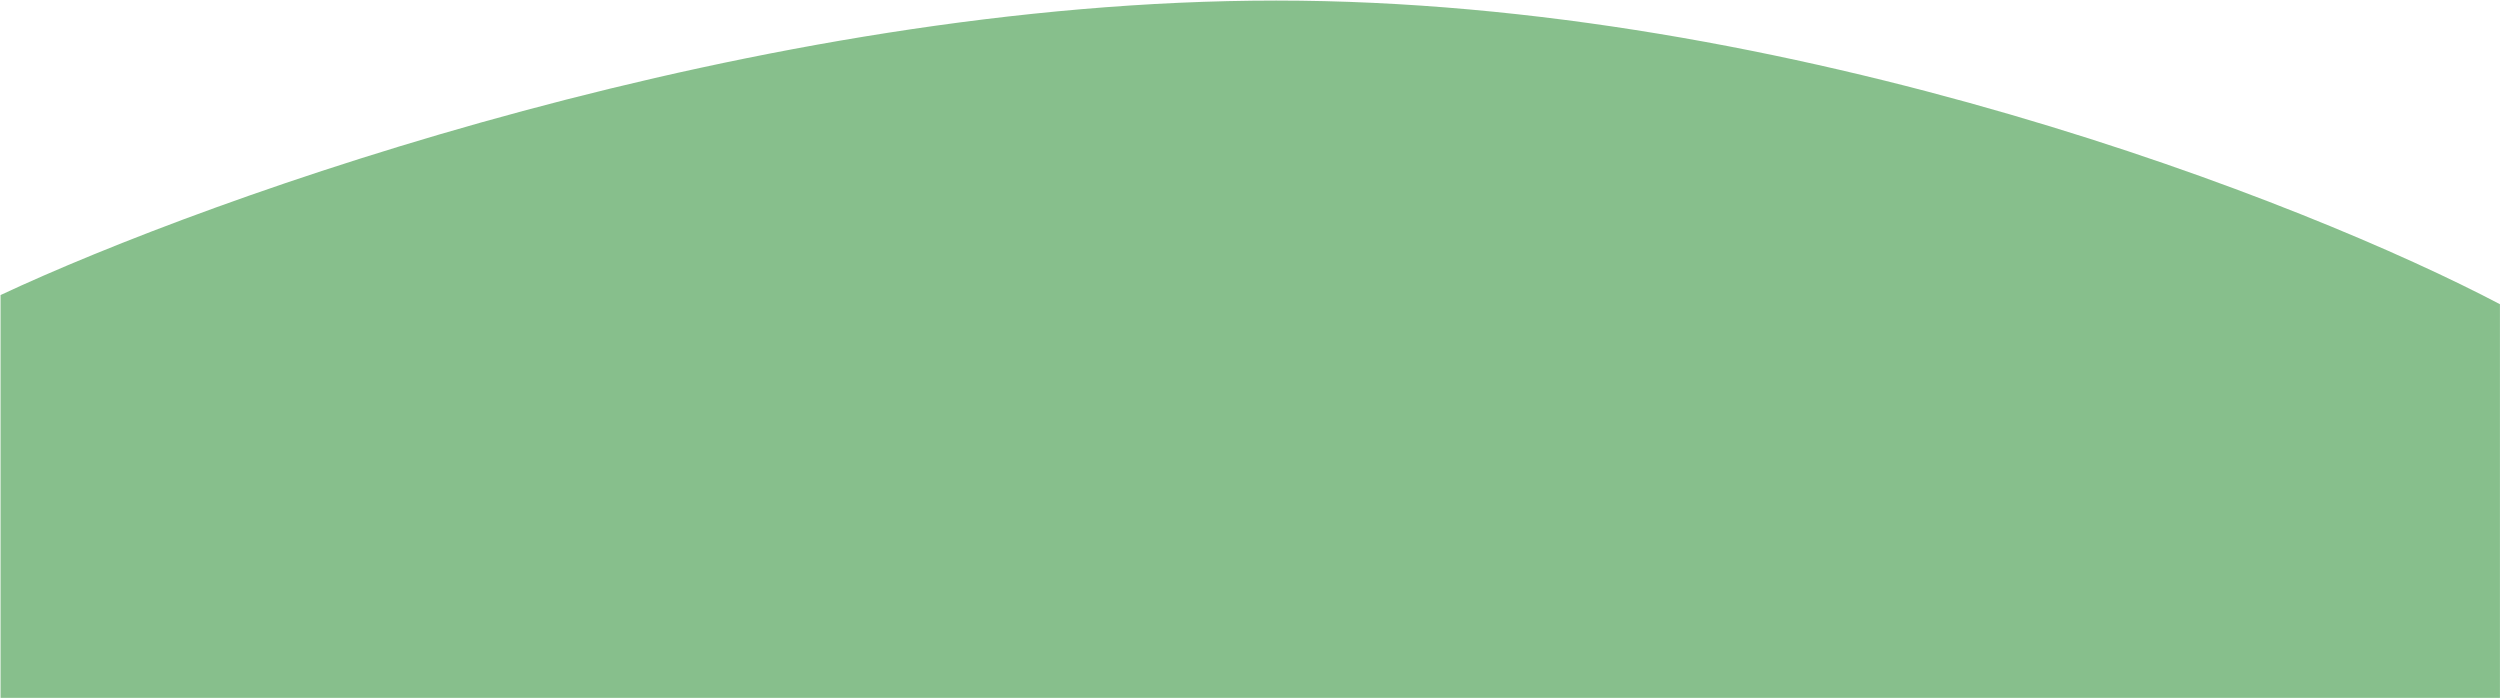
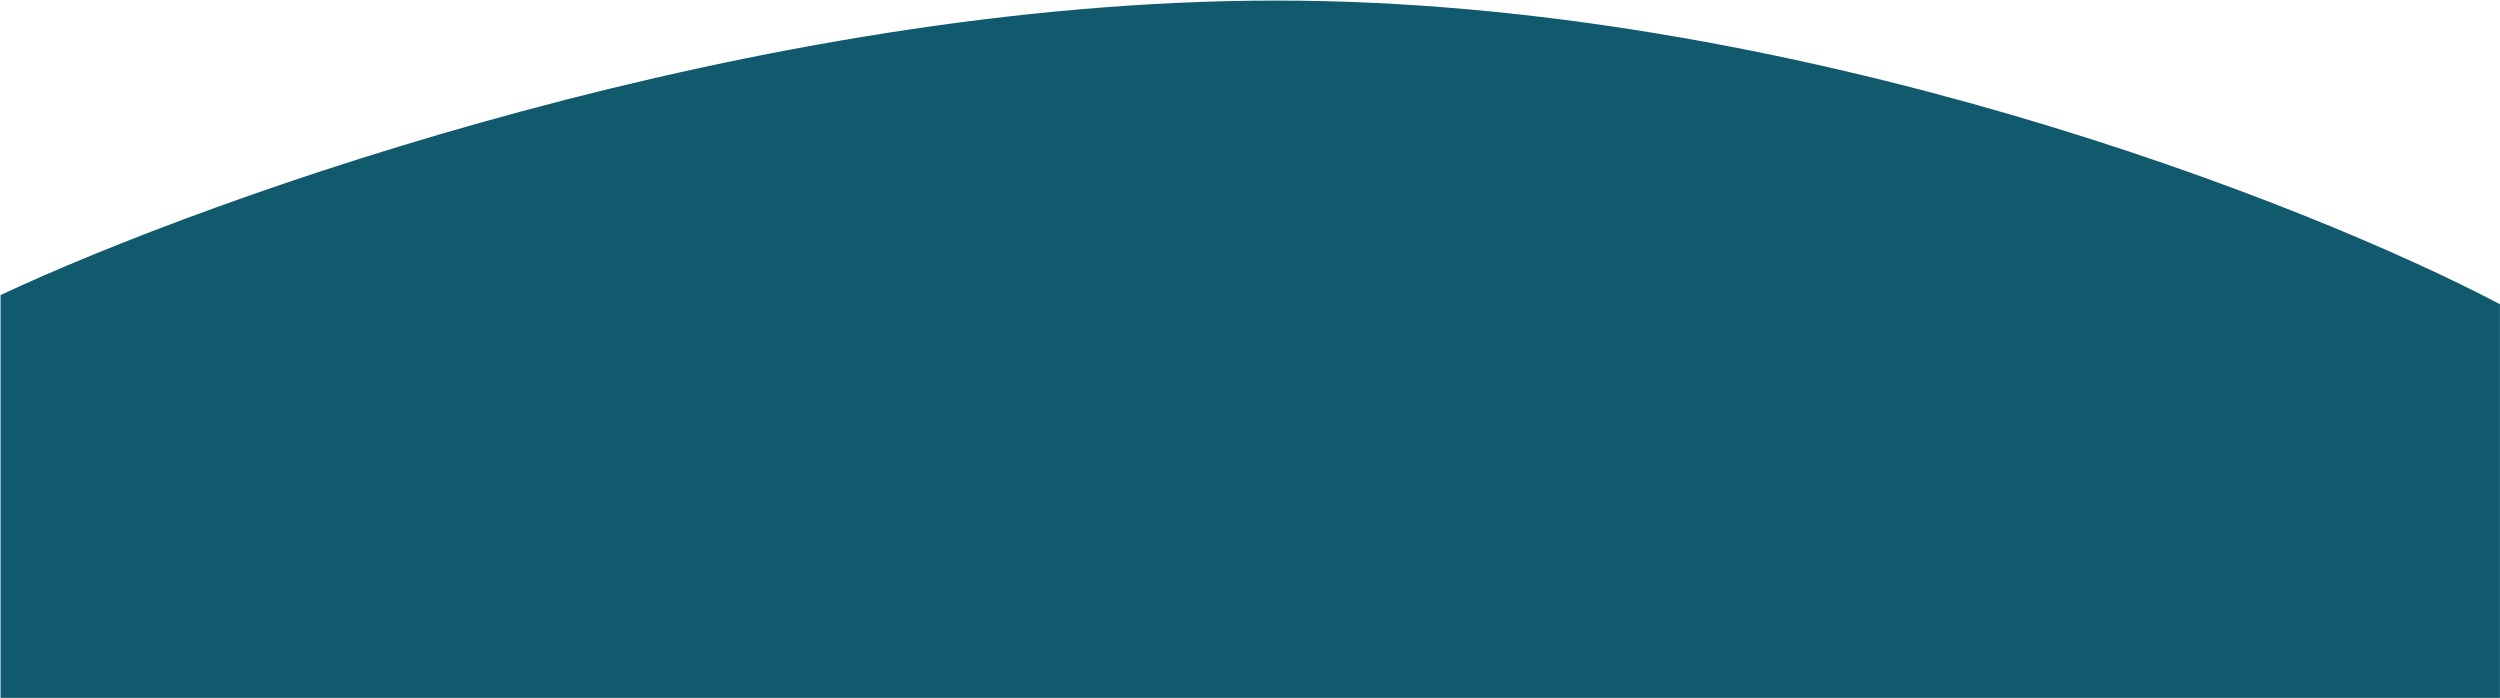
<svg xmlns="http://www.w3.org/2000/svg" width="1730" height="483" viewBox="0 0 1730 483" fill="none">
-   <path d="M883.117 0.389C524.95 0.389 145.386 136.249 0.375 204.18V482.94H1729.96V210.515C1596.92 140.473 1241.28 0.389 883.117 0.389Z" fill="#87BF8C" />
+   <path d="M883.117 0.389C524.95 0.389 145.386 136.249 0.375 204.18V482.94H1729.96V210.515C1596.92 140.473 1241.28 0.389 883.117 0.389Z" fill="#115A6E" />
</svg>
